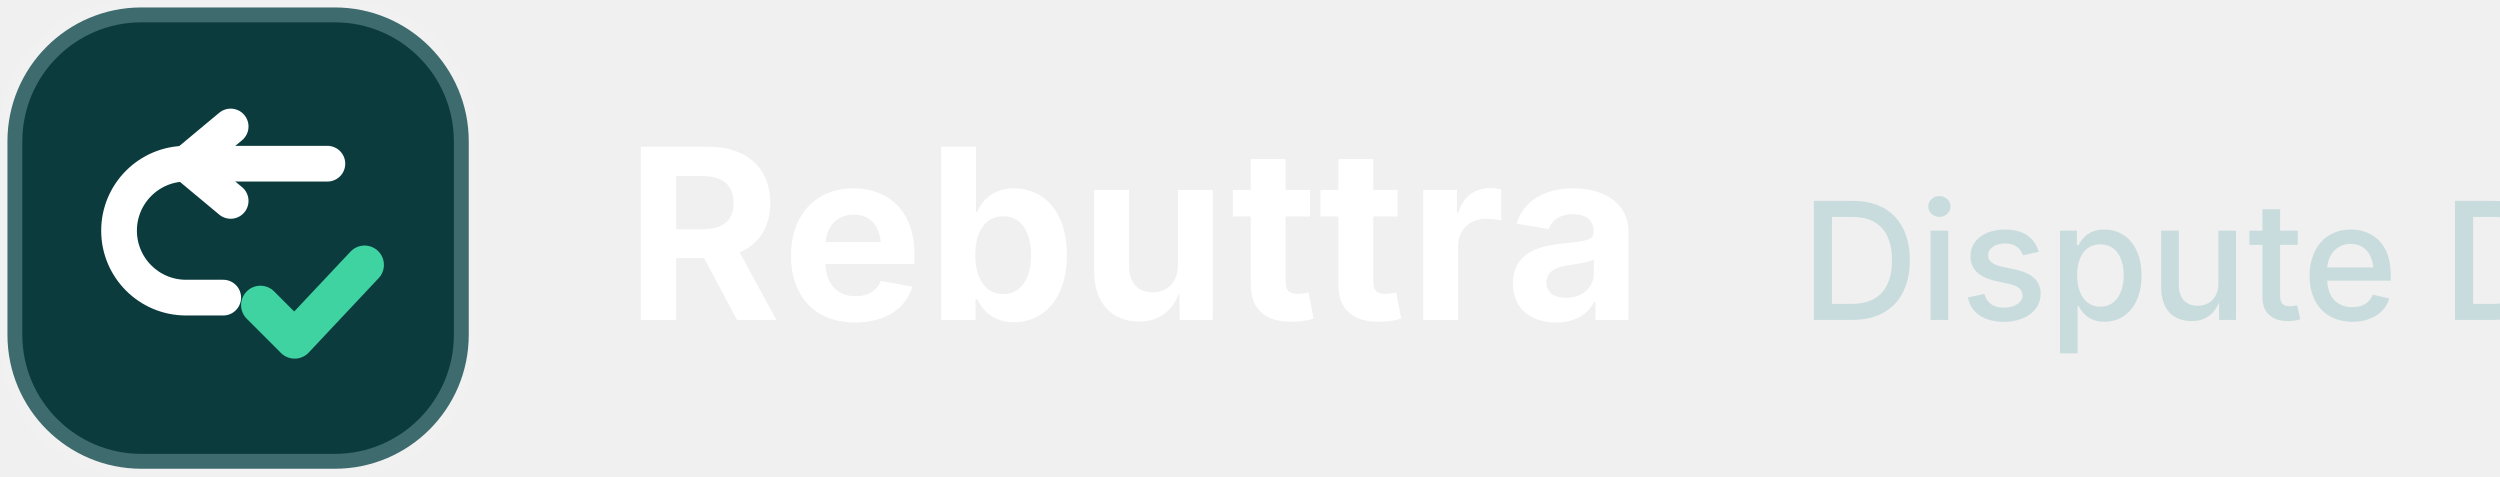
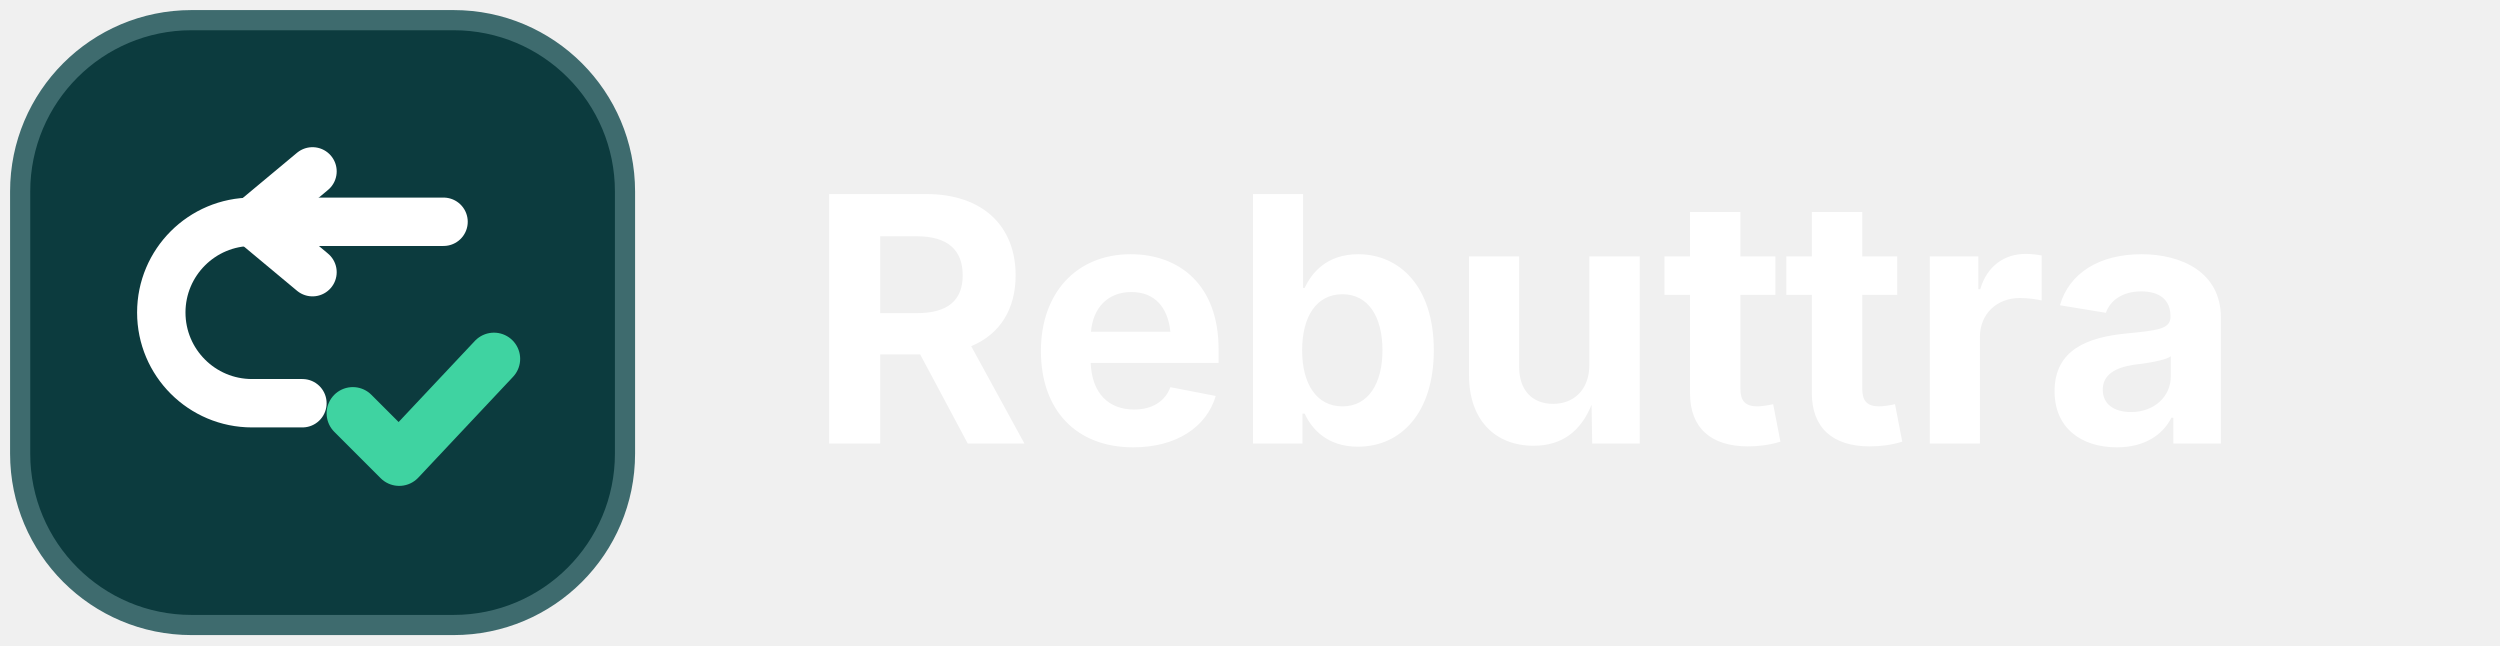
- <svg xmlns="http://www.w3.org/2000/svg" viewBox="0 0 168 32" width="168" height="32">
-   <rect width="32" height="32" rx="9" fill="#FFFFFF" fill-opacity=".1" />
+ <svg xmlns="http://www.w3.org/2000/svg" viewBox="0 0 124 32" width="124" height="32">
  <rect x="1" y="1" width="30" height="30" rx="8.5" fill="#0C3B3E" stroke="#3E6B6E" />
  <path d="M22 11h-9.5a4.5 4.5 0 0 0 0 9H15" fill="none" stroke="#FFFFFF" stroke-width="2.4" stroke-linecap="round" />
  <path d="M15.5 8.5 12.5 11l3 2.5" fill="none" stroke="#FFFFFF" stroke-width="2.4" stroke-linecap="round" stroke-linejoin="round" />
  <path d="m17.5 20.5 2.3 2.3 4.7-5" fill="none" stroke="#3FD3A1" stroke-width="2.6" stroke-linecap="round" stroke-linejoin="round" />
-   <text x="42" y="21.5" font-family="Sora, -apple-system, Segoe UI, sans-serif" font-size="16" font-weight="700" fill="#FFFFFF" letter-spacing=".2">Rebuttra</text>
-   <text x="121" y="21.5" font-family="Sora, -apple-system, Segoe UI, sans-serif" font-size="11" font-weight="500" fill="#C9DCDD">Dispute Desk</text>
+   <text x="40" y="22" font-family="Sora, -apple-system, Segoe UI, sans-serif" font-size="17" font-weight="700" fill="#FFFFFF">Rebuttra</text>
</svg>
